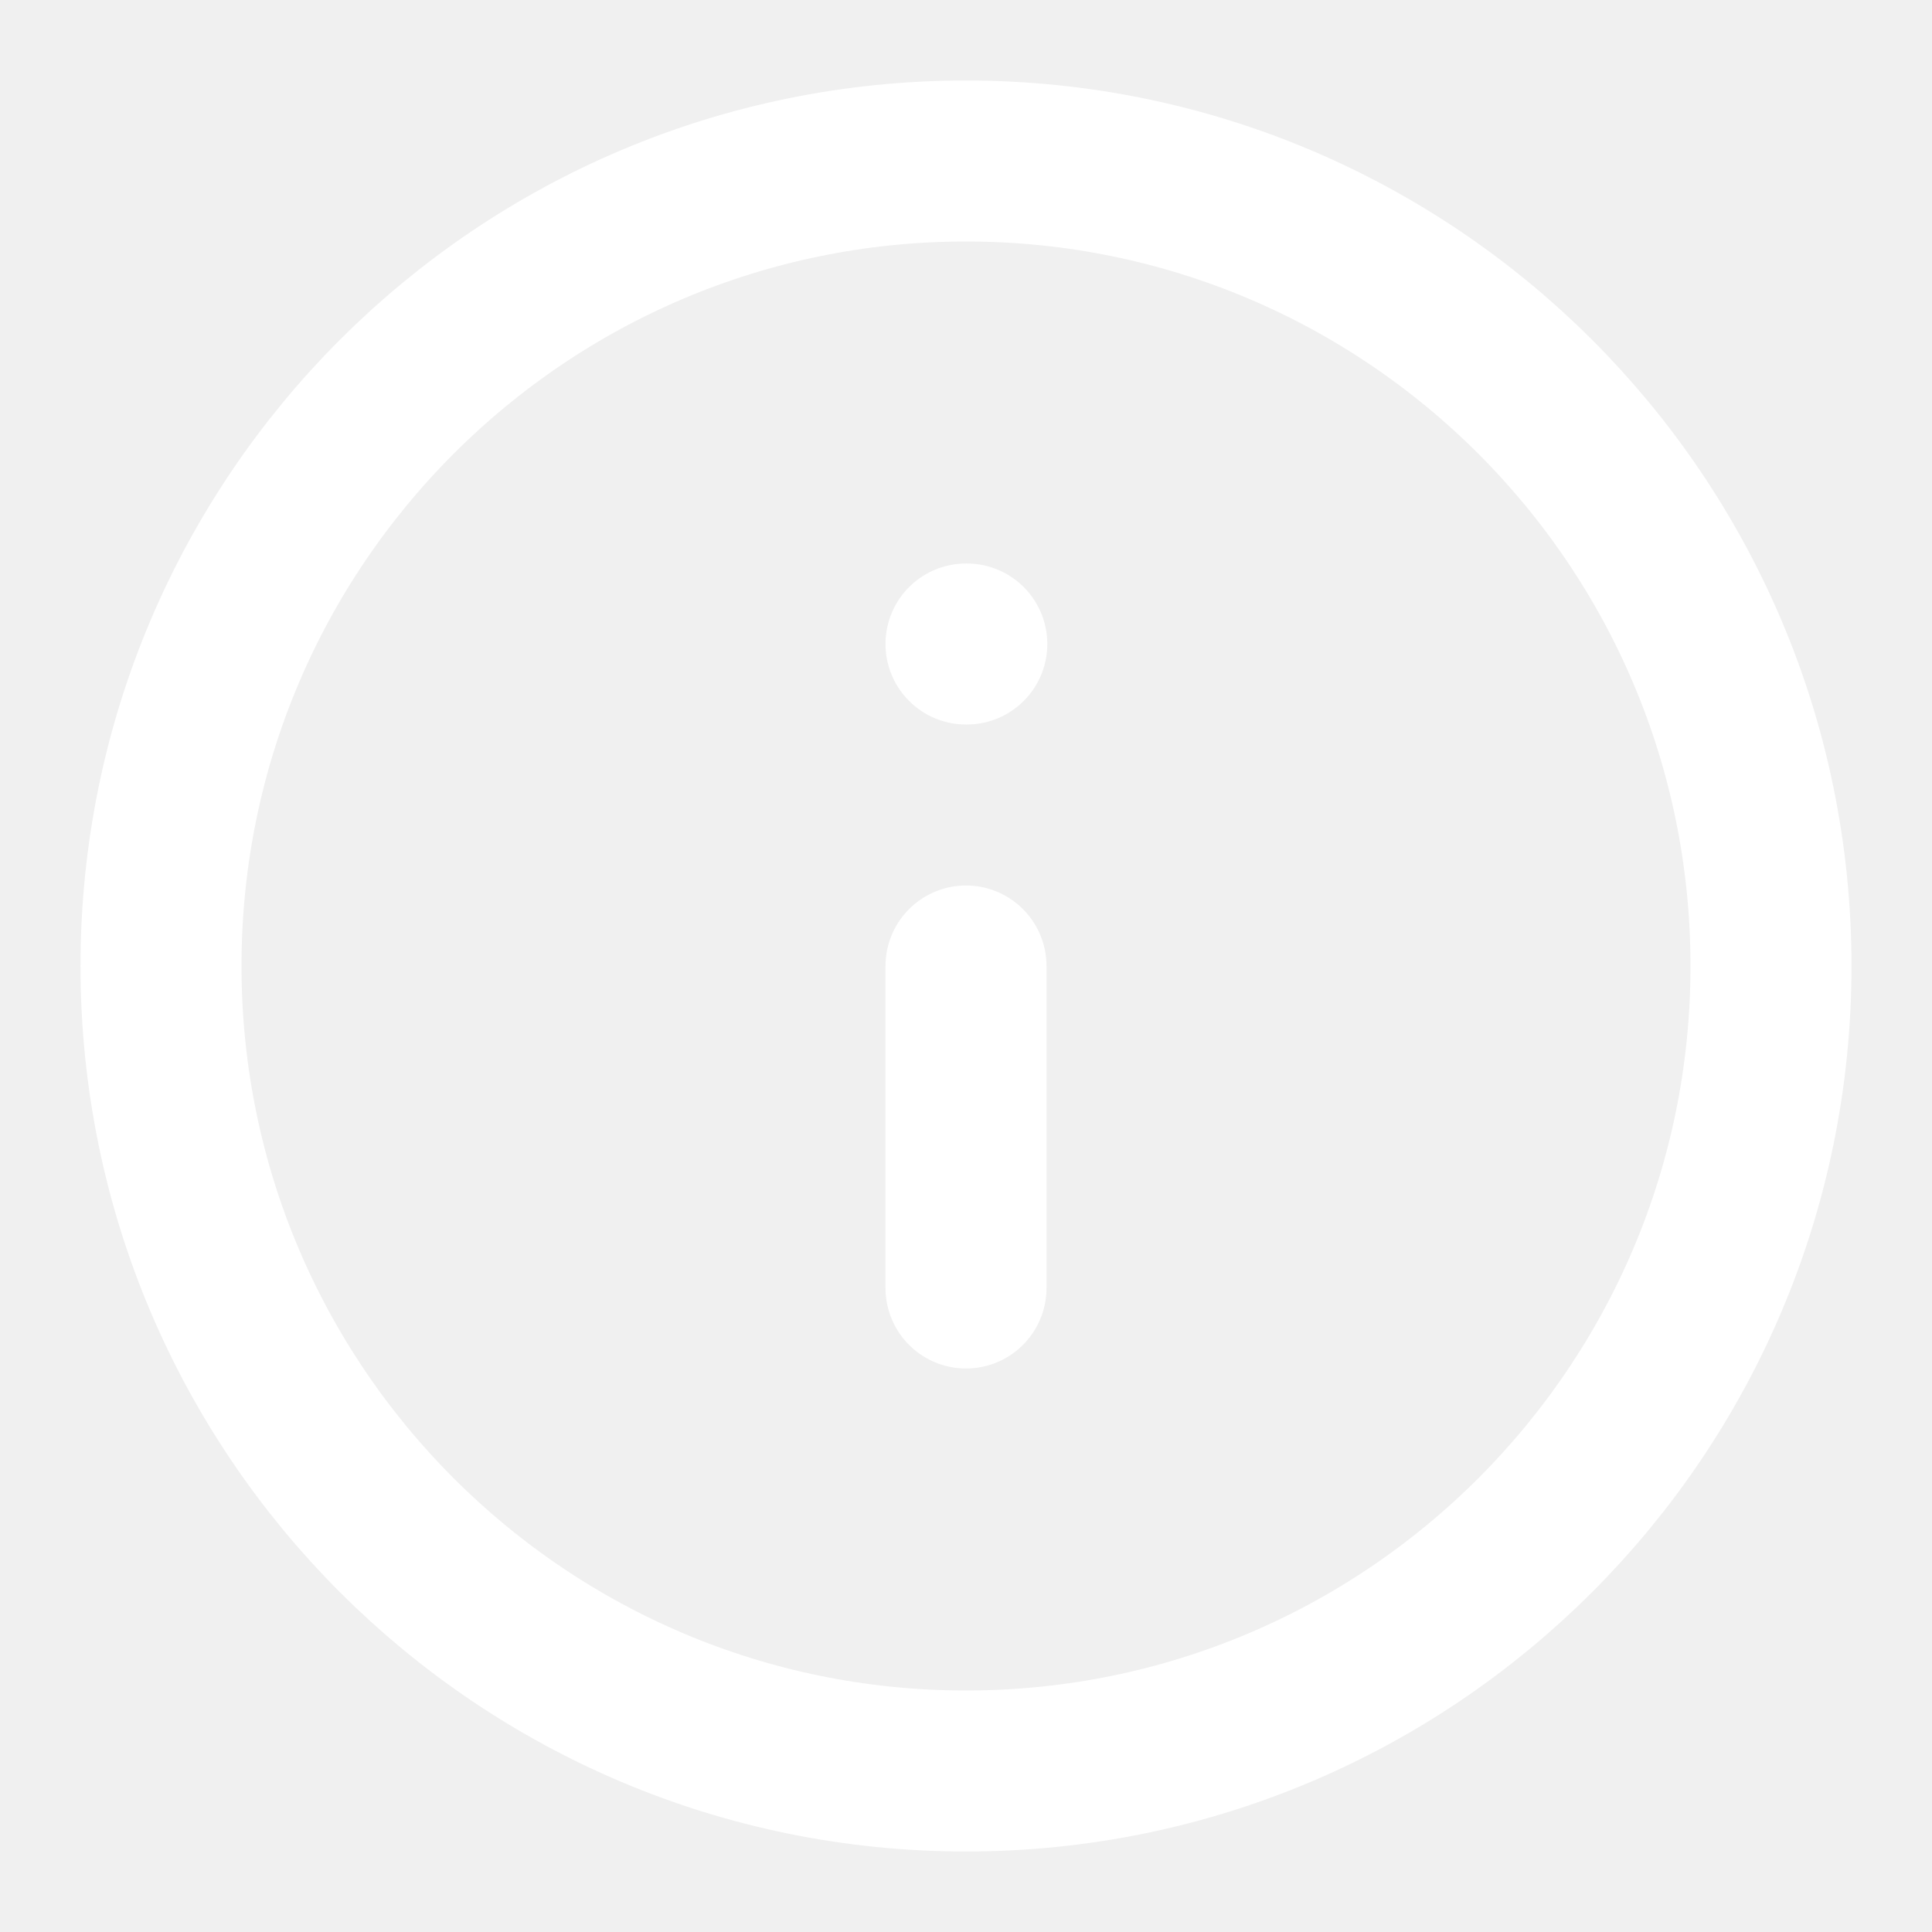
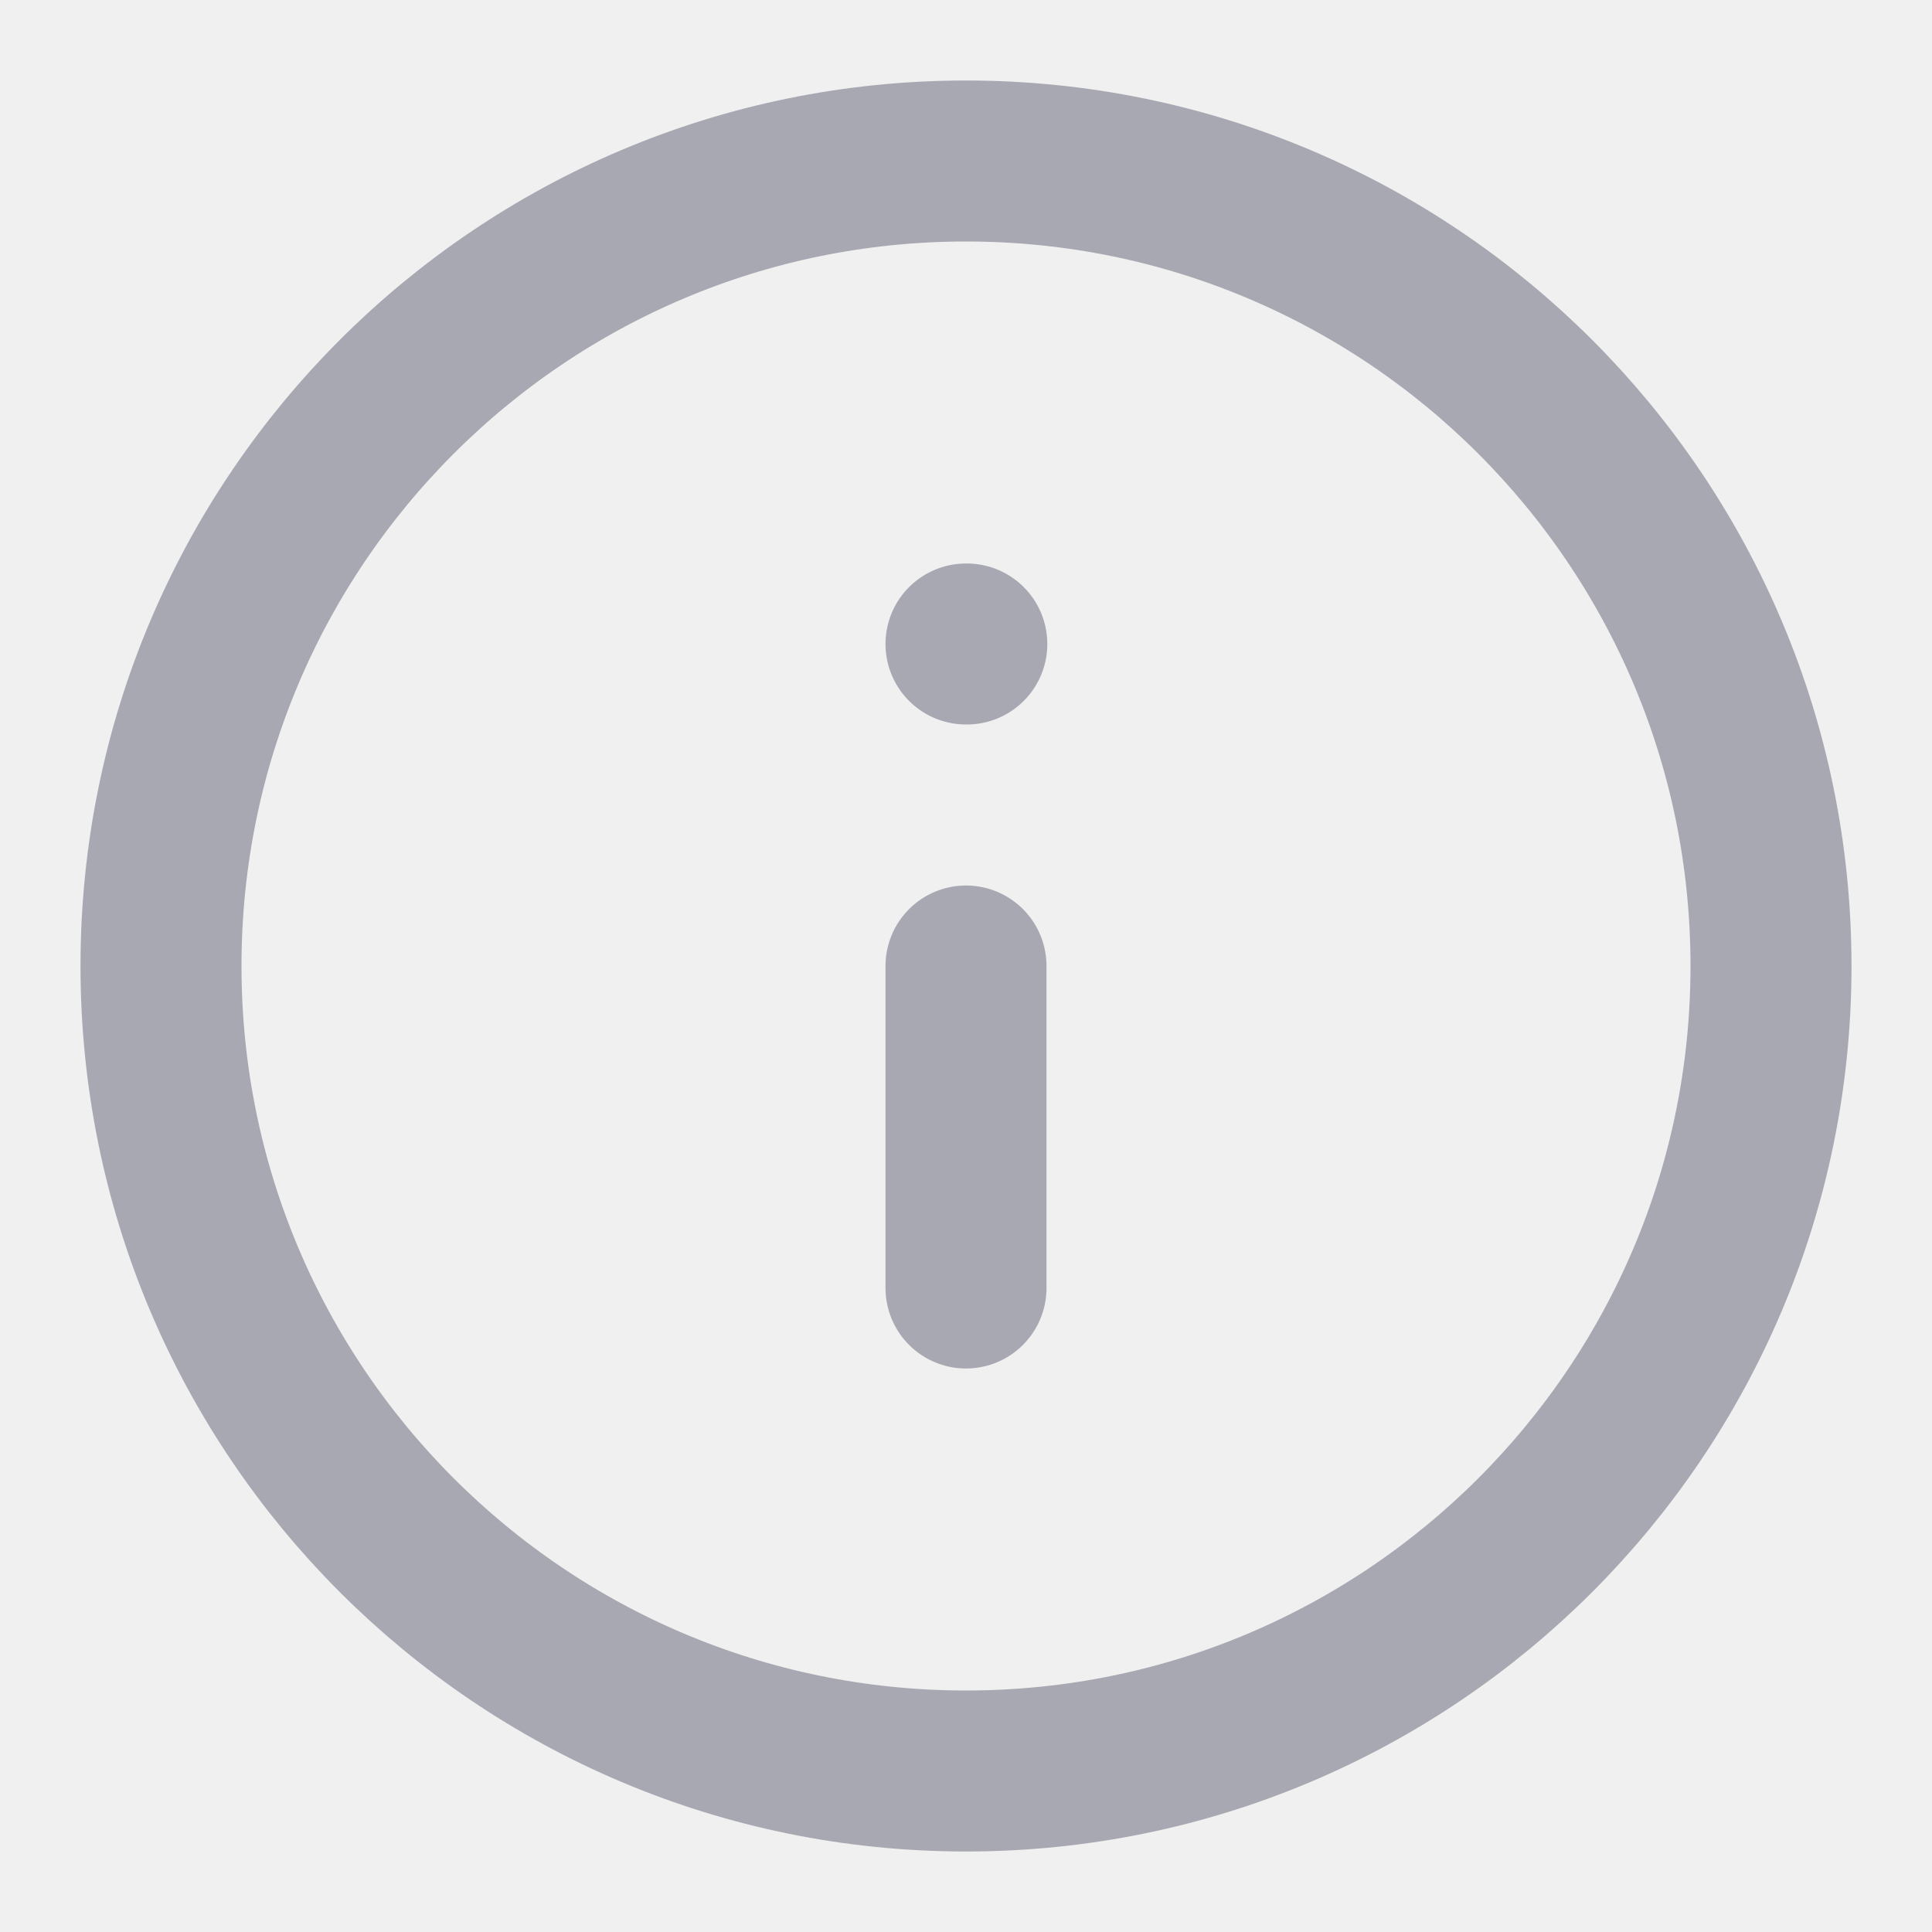
- <svg xmlns="http://www.w3.org/2000/svg" width="24" height="24" viewBox="0 0 24 24" fill="none" stroke="#fff" stroke-width="2" stroke-linecap="round" stroke-linejoin="round" class="feather feather-info">
+ <svg xmlns="http://www.w3.org/2000/svg" width="24" height="24" viewBox="0 0 24 24" fill="none" stroke="#A8A8B3" stroke-width="2" stroke-linecap="round" stroke-linejoin="round" class="feather feather-info">
  <circle cx="12" cy="12" r="10" />
  <line x1="12" y1="16" x2="12" y2="12" />
  <line x1="12" y1="8" x2="12.01" y2="8" />
</svg>
